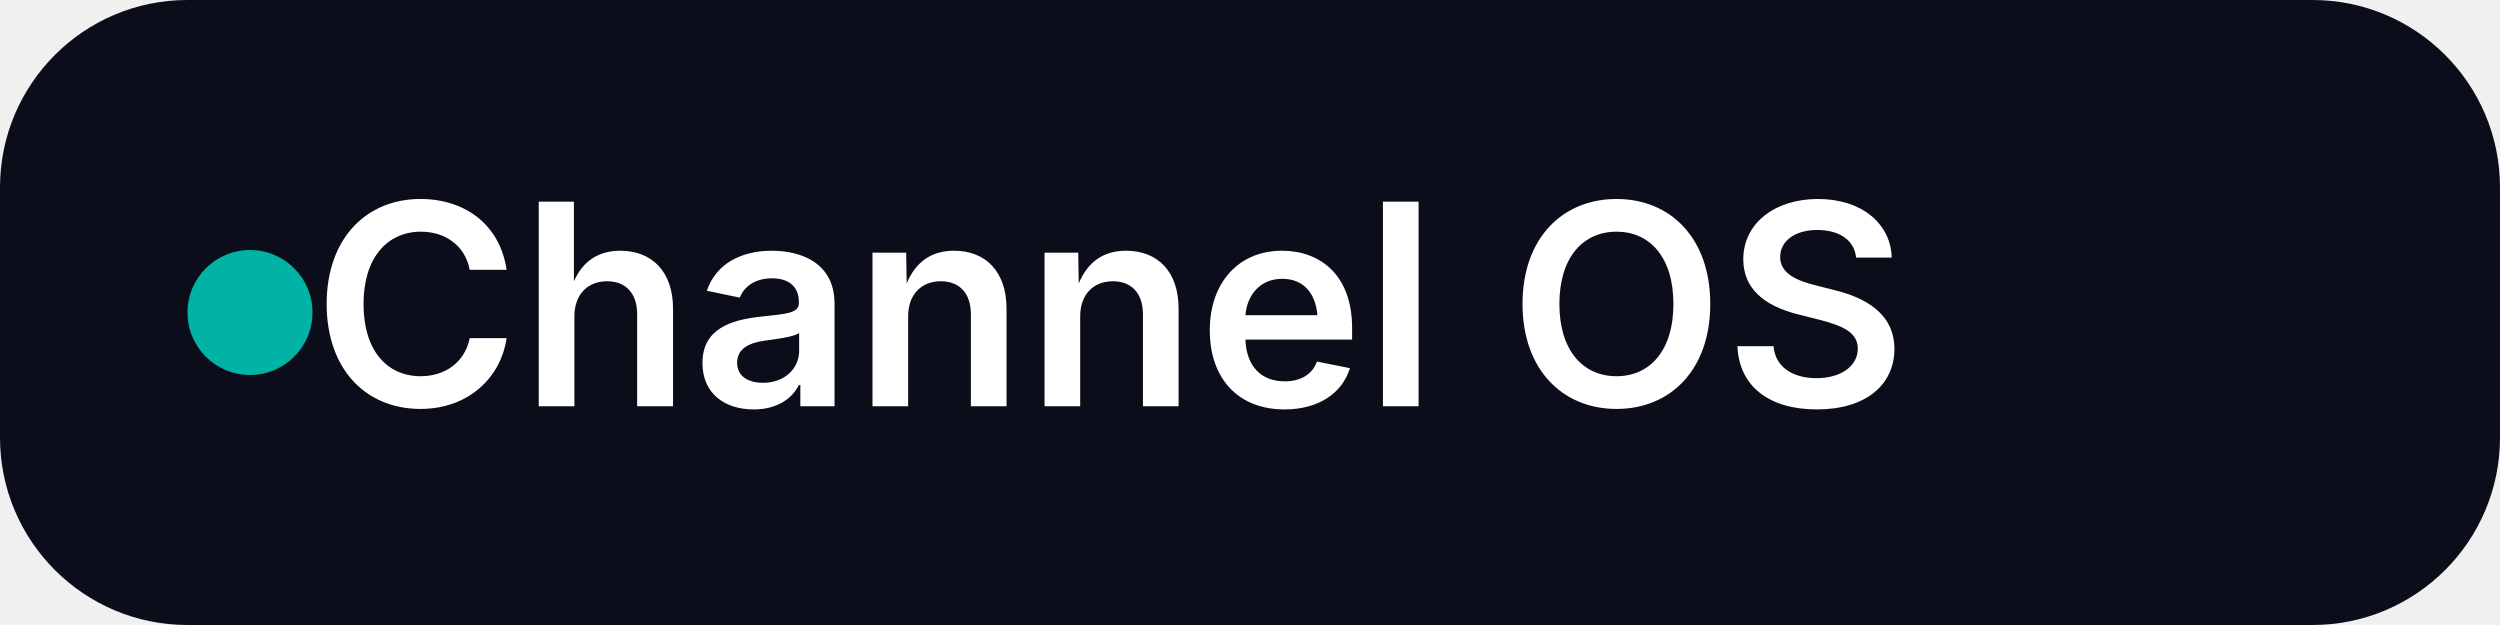
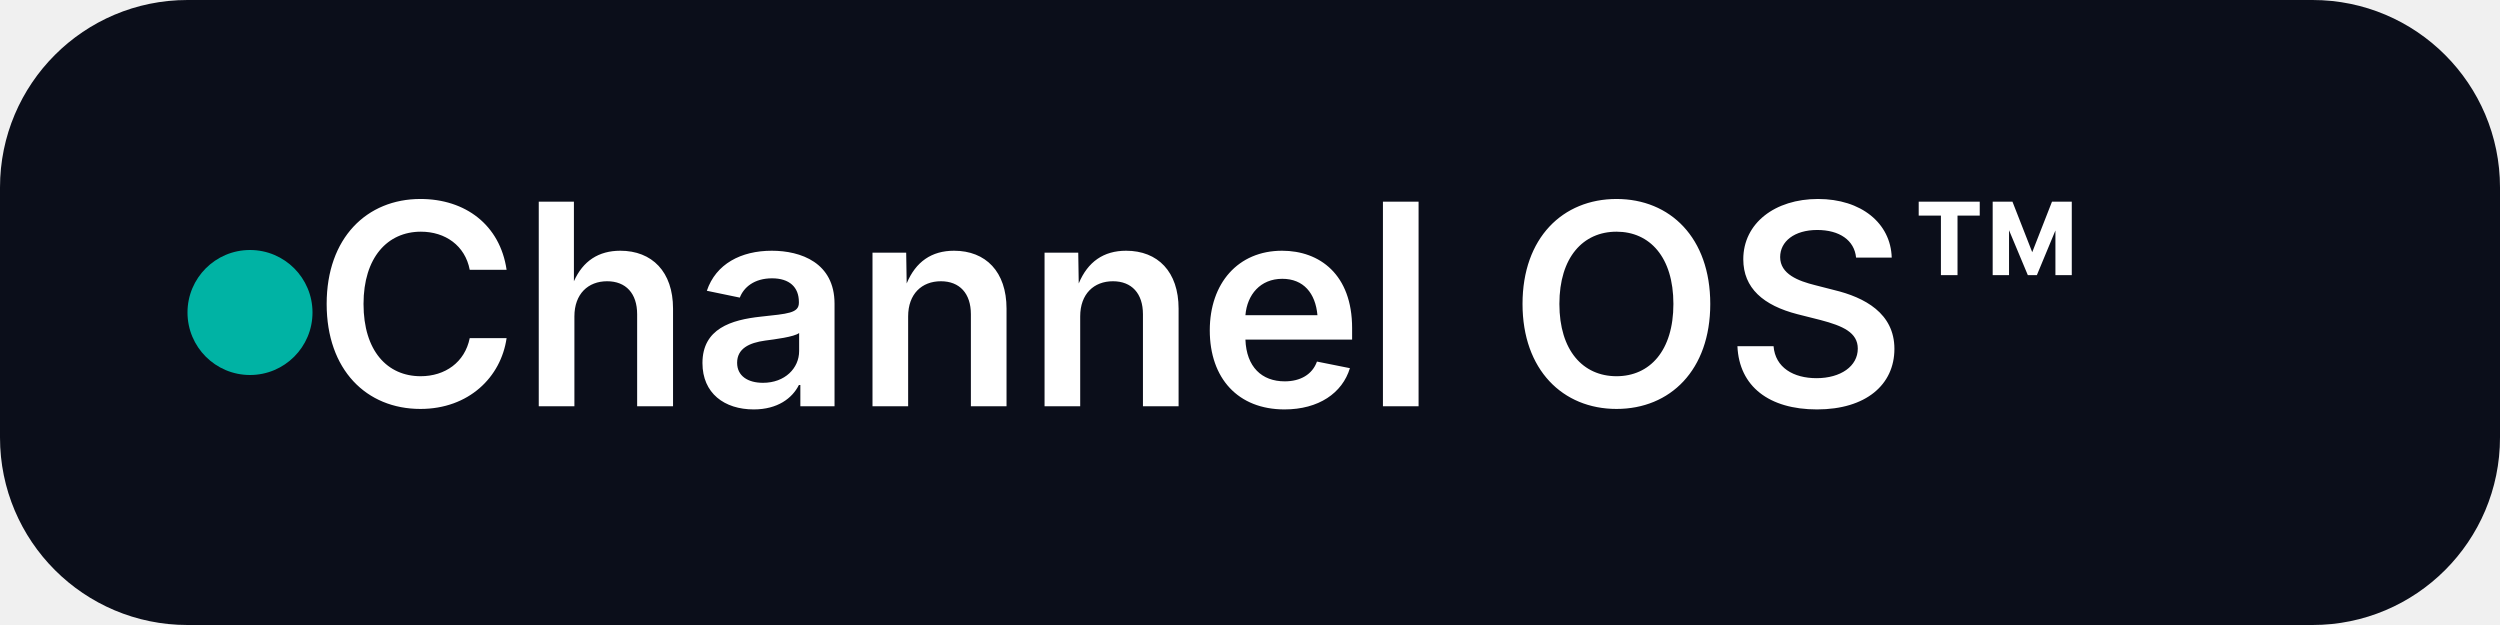
<svg xmlns="http://www.w3.org/2000/svg" width="160" height="40" viewBox="0 0 160 40" fill="none">
  <rect width="160" height="40" rx="12" fill="#0B0E1A" />
-   <text x="20" y="26" fill="#FFFFFF" font-family="Inter, Arial, sans-serif" font-size="18" font-weight="600">Channel OS</text>
+   <text x="20" y="26" fill="#FFFFFF" font-family="Inter, Arial, sans-serif" font-size="18" font-weight="600">Channel OS™</text>
  <circle cx="16" cy="20" r="4" fill="#00B3A4" />
</svg>
